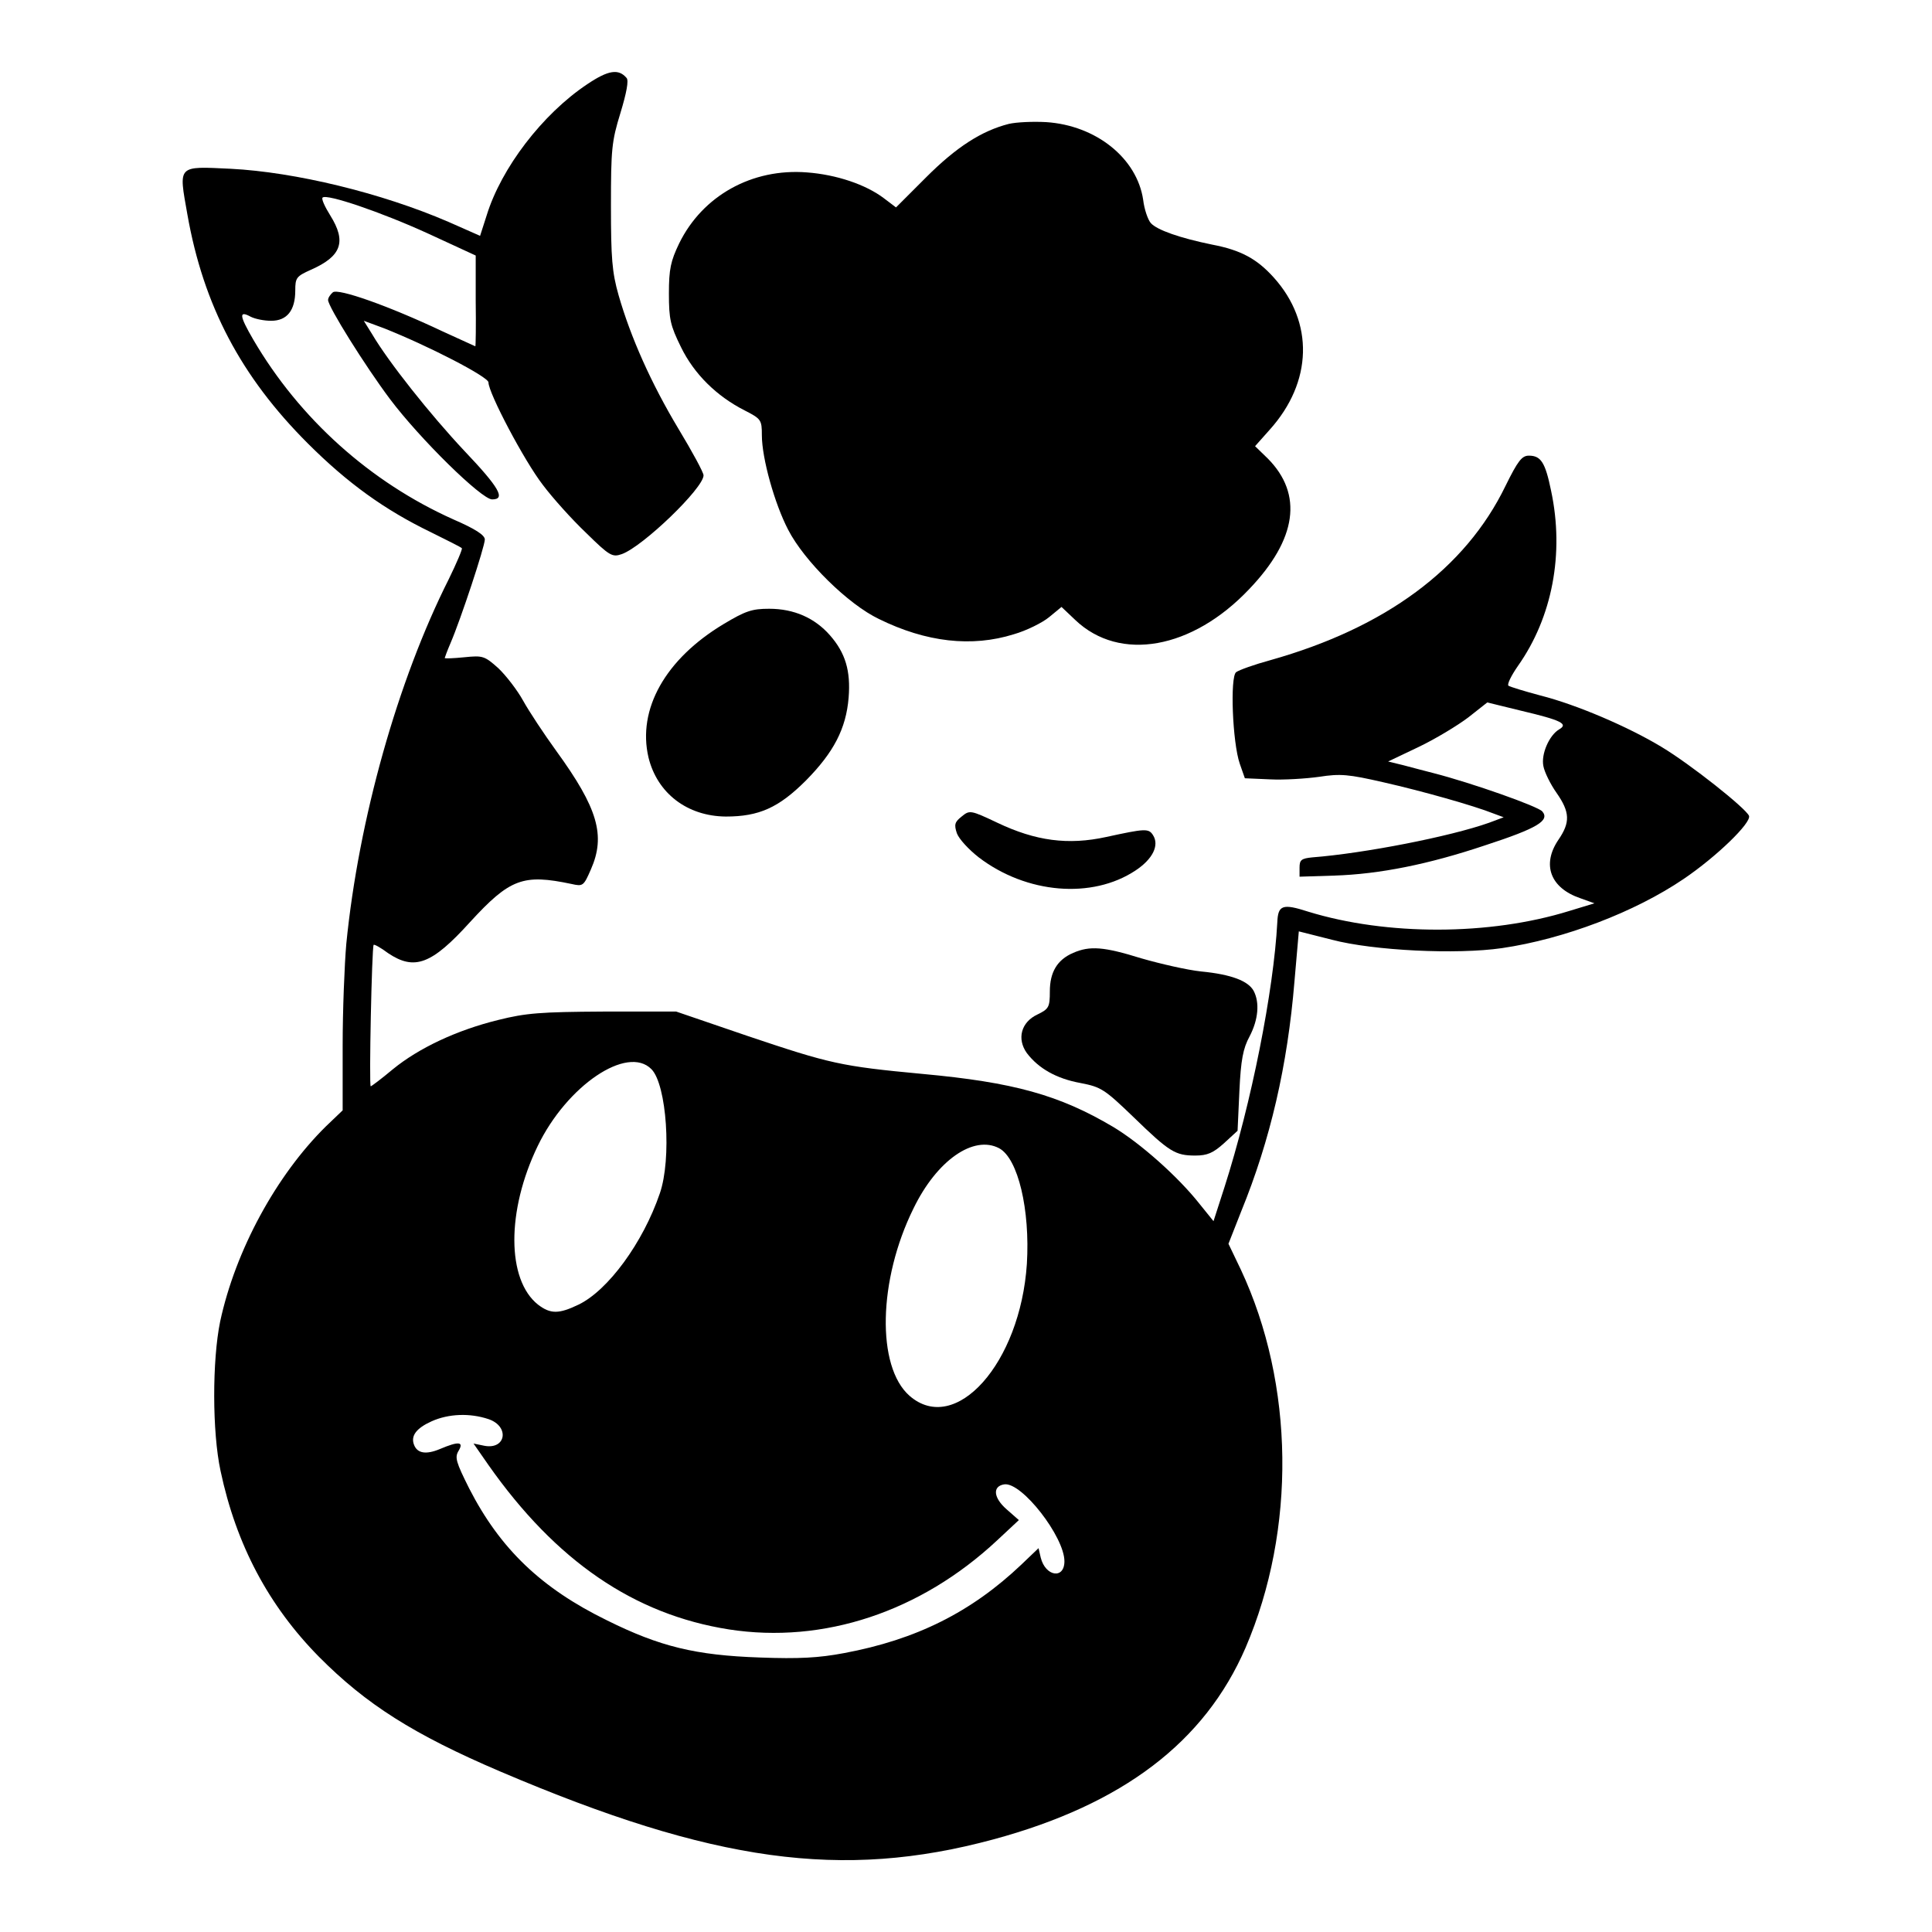
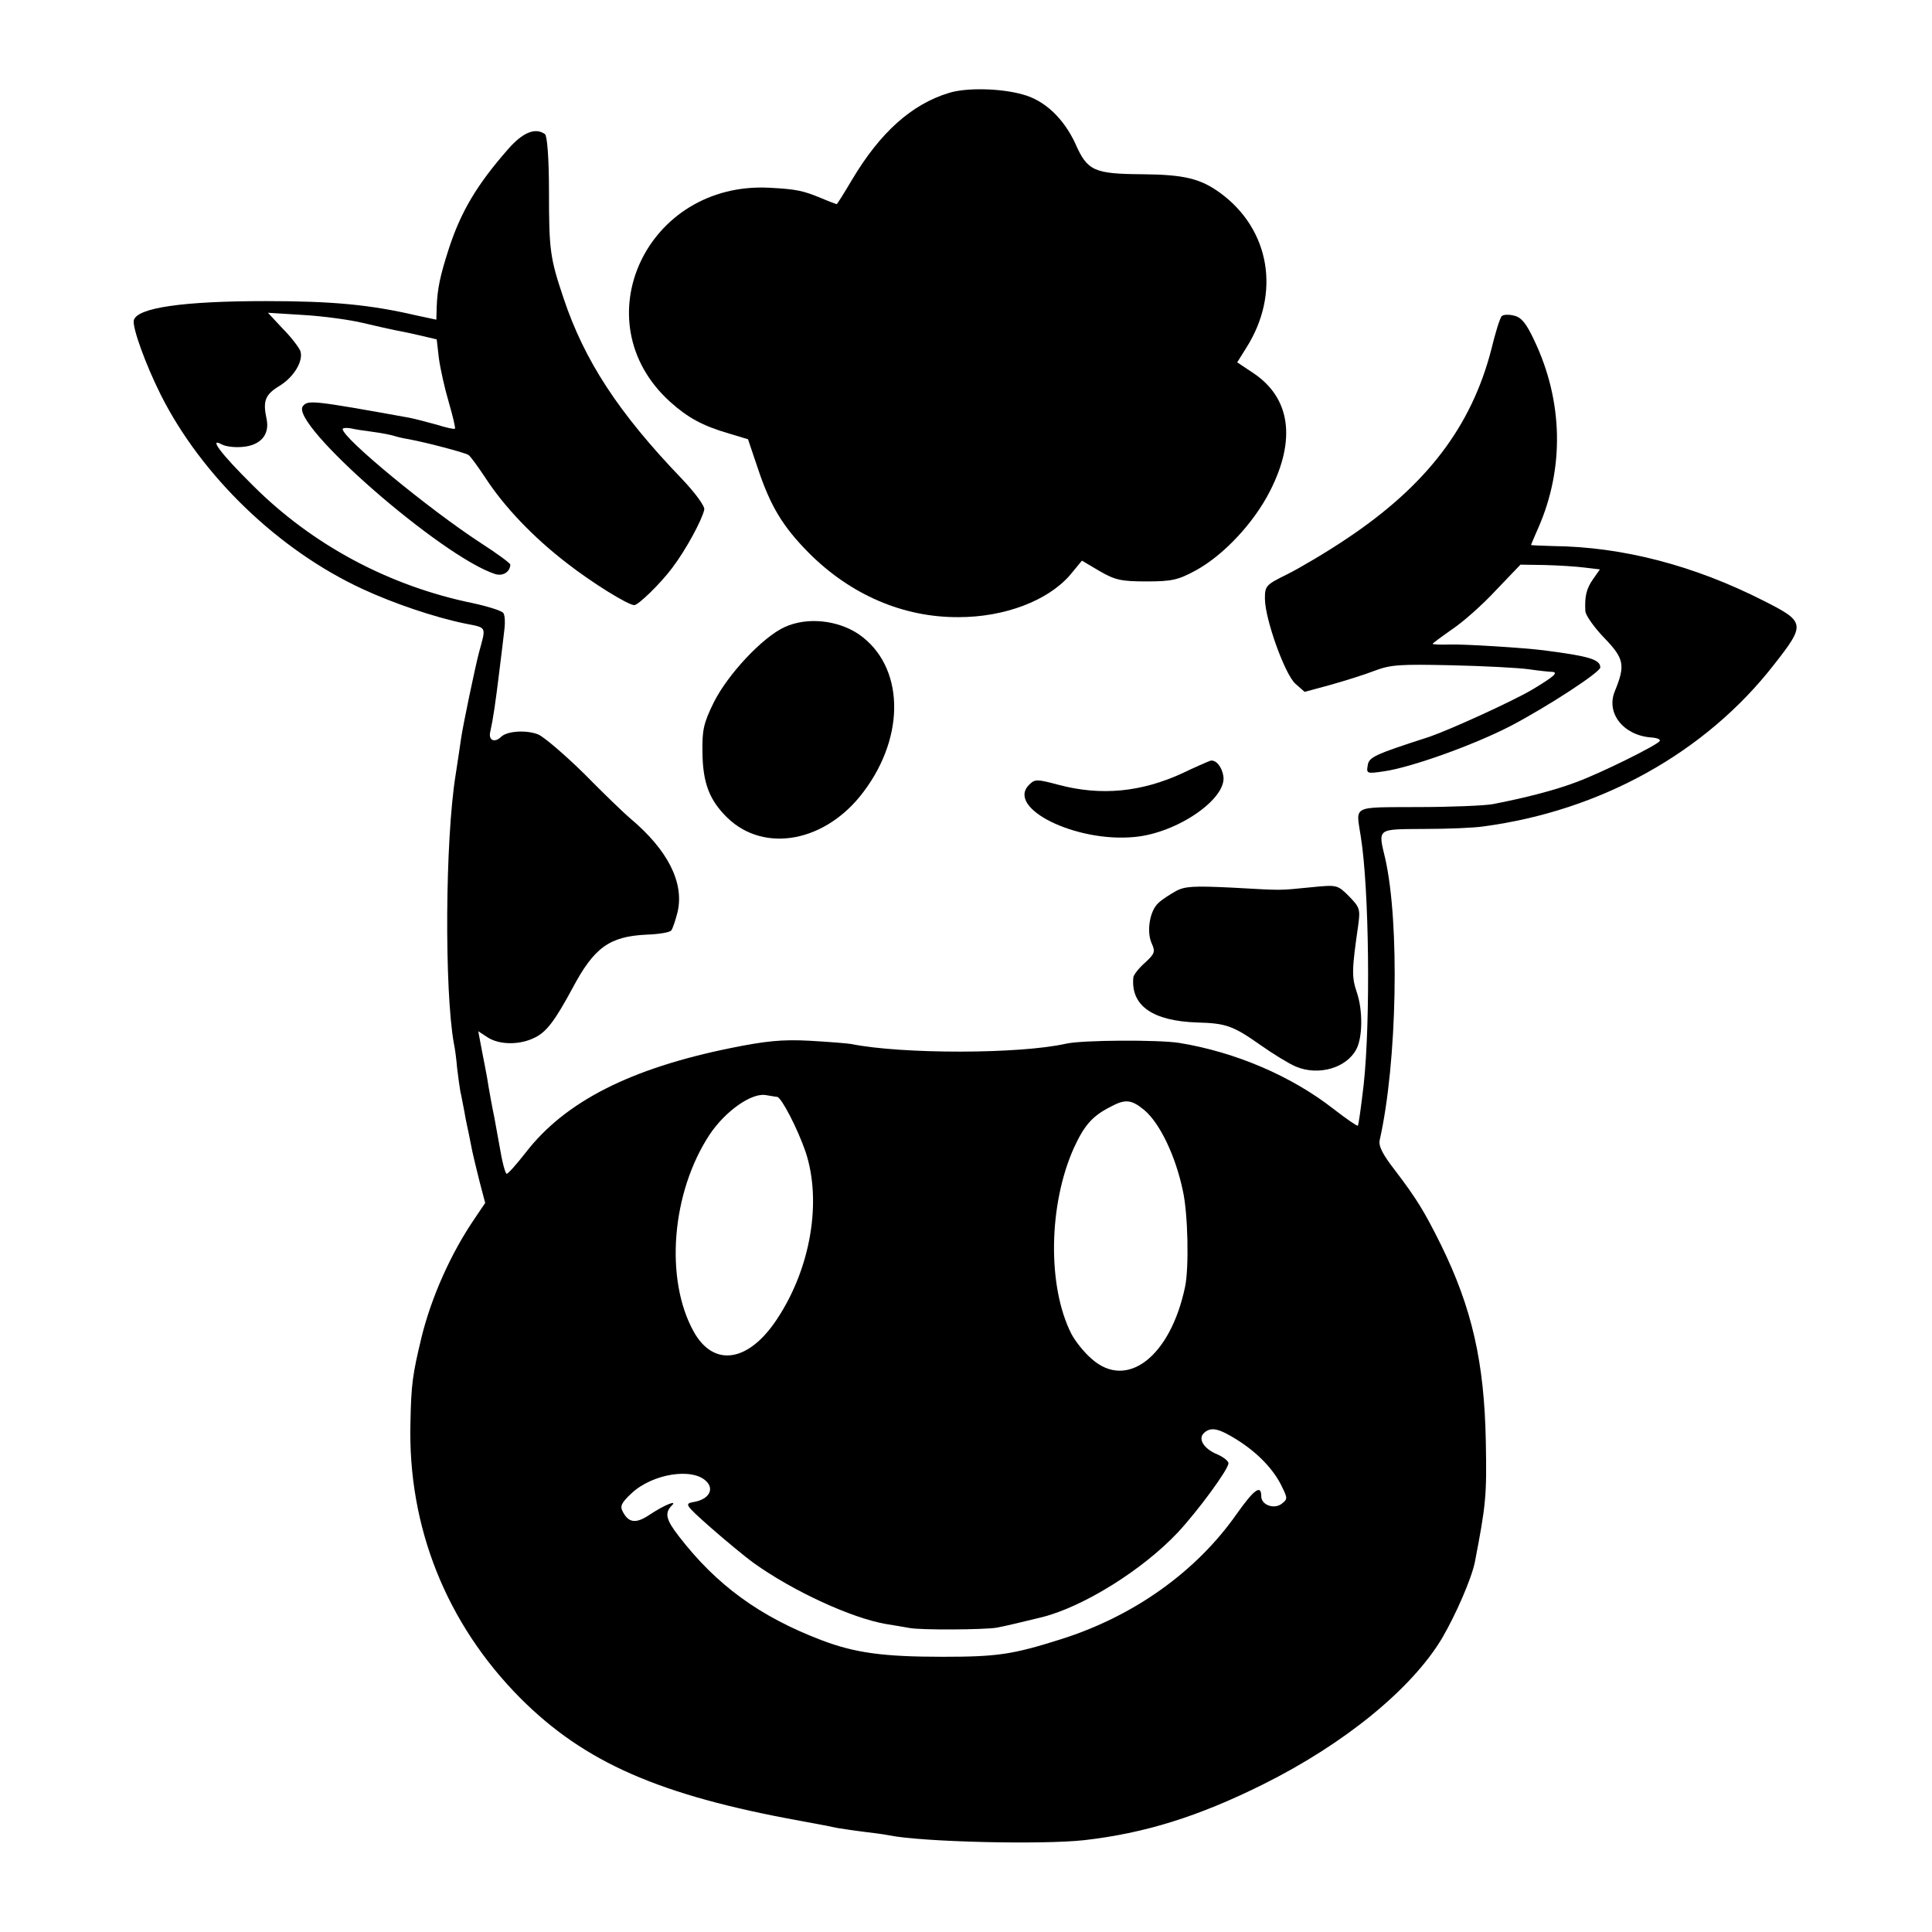
<svg xmlns="http://www.w3.org/2000/svg" version="1.0" width="530pt" height="530pt" viewBox="0 0 530 530" preserveAspectRatio="xMidYMid meet">
  <g transform="translate(0,530) scale(0.1,-0.1)" fill="#000000" stroke="none">
-     <path d="M1611 5069 c-123 -82 -236 -230 -276 -360 l-18 -56 -86 38 c-185 80 -422 137 -598 146 -148 7 -143 11 -119 -125 44 -250 147 -445 330 -628 110 -110 212 -183 338 -244 44 -22 83 -41 85 -44 2 -2 -14 -40 -36 -85 -140 -278 -247 -658 -281 -1000 -5 -57 -10 -183 -10 -280 l0 -177 -46 -44 c-136 -134 -248 -340 -290 -535 -22 -107 -22 -303 1 -410 43 -203 132 -370 270 -510 129 -130 259 -213 498 -315 584 -249 937 -298 1352 -186 355 96 580 267 692 526 139 324 134 723 -13 1037 l-34 71 35 89 c80 196 127 400 146 630 l12 138 91 -23 c114 -30 342 -41 466 -23 171 25 365 99 499 190 90 61 186 154 179 173 -9 21 -160 141 -240 189 -91 55 -233 116 -332 141 -45 12 -84 24 -88 27 -4 4 8 28 26 54 94 133 128 308 91 481 -16 78 -28 96 -61 96 -19 0 -30 -14 -64 -83 -110 -227 -329 -389 -645 -478 -44 -12 -86 -27 -94 -33 -17 -13 -10 -193 10 -251 l14 -40 69 -3 c38 -2 99 2 135 7 58 9 80 7 176 -15 106 -24 248 -64 303 -86 l27 -10 -40 -15 c-107 -38 -343 -84 -485 -95 -30 -3 -35 -7 -35 -28 l0 -25 95 3 c125 4 259 31 414 83 144 47 178 68 157 93 -12 14 -193 78 -298 105 -24 6 -61 16 -84 22 l-41 10 84 40 c46 22 107 59 136 81 l52 41 94 -23 c110 -26 129 -36 103 -51 -27 -16 -50 -68 -43 -101 3 -16 19 -49 36 -73 37 -53 38 -81 5 -129 -46 -68 -22 -132 60 -160 l39 -14 -69 -21 c-219 -68 -501 -68 -716 -2 -71 23 -83 18 -85 -29 -10 -188 -71 -496 -145 -727 l-30 -93 -38 47 c-59 75 -164 168 -238 212 -147 87 -272 122 -523 145 -224 21 -253 28 -479 104 l-196 67 -200 0 c-172 -1 -212 -4 -288 -23 -114 -28 -218 -77 -289 -135 -31 -26 -59 -47 -61 -47 -5 0 3 382 8 388 2 2 20 -8 40 -23 72 -48 119 -31 224 85 110 120 146 133 279 105 31 -7 33 -6 53 40 41 93 19 168 -95 325 -34 47 -75 109 -91 138 -16 29 -47 69 -68 89 -38 34 -43 35 -93 30 -30 -3 -54 -4 -54 -2 0 1 7 20 16 41 28 65 94 265 94 284 0 12 -26 29 -86 55 -228 102 -422 276 -549 493 -39 67 -40 81 -7 63 12 -6 36 -11 56 -11 43 0 66 28 66 83 0 35 3 39 43 57 84 37 98 77 53 149 -15 24 -25 46 -21 49 11 11 161 -40 290 -99 l130 -60 0 -124 c1 -69 0 -125 -1 -125 -1 0 -41 19 -90 41 -148 70 -287 119 -301 107 -7 -6 -13 -15 -13 -21 0 -18 101 -180 170 -272 82 -109 251 -275 280 -275 38 0 20 32 -76 133 -94 100 -209 245 -253 320 l-23 37 54 -20 c124 -49 288 -134 288 -149 0 -29 98 -215 149 -281 27 -36 80 -95 119 -132 65 -64 72 -67 98 -58 58 21 224 181 224 216 0 8 -31 65 -69 128 -75 125 -131 251 -164 366 -18 63 -21 102 -21 245 0 156 2 177 26 255 17 56 23 89 17 96 -22 26 -50 22 -108 -17z m176 -2702 c42 -42 56 -246 23 -341 -46 -135 -142 -266 -223 -305 -54 -26 -77 -26 -111 0 -86 68 -87 257 -1 435 80 166 246 278 312 211z m954 -217 c52 -28 85 -169 76 -317 -18 -273 -196 -472 -322 -362 -91 80 -86 318 11 514 64 132 165 202 235 165z m-1401 -743 c59 -20 48 -85 -12 -73 l-29 6 41 -59 c185 -263 399 -410 660 -451 259 -40 525 48 735 244 l60 56 -33 29 c-37 32 -40 64 -7 69 48 7 165 -144 165 -211 0 -50 -52 -42 -65 10 l-6 26 -47 -45 c-137 -130 -288 -206 -487 -243 -69 -13 -123 -16 -230 -12 -177 6 -275 30 -420 102 -180 88 -293 196 -378 362 -36 72 -40 85 -29 103 15 25 1 27 -51 5 -38 -16 -62 -12 -71 11 -10 25 6 46 48 65 47 21 105 23 156 6z" />
-     <path d="M2767 4960 c-74 -19 -143 -63 -226 -146 l-83 -83 -33 25 c-50 38 -131 65 -211 71 -151 12 -287 -64 -351 -195 -23 -48 -28 -70 -28 -137 0 -71 4 -88 33 -147 36 -74 98 -135 175 -174 45 -23 47 -26 47 -68 0 -63 35 -188 72 -259 44 -86 165 -205 249 -245 130 -64 255 -78 370 -42 35 10 79 32 97 47 l34 28 38 -36 c122 -116 321 -80 477 85 131 137 148 260 51 358 l-35 34 40 45 c118 131 122 295 11 418 -46 51 -90 75 -169 90 -88 18 -151 40 -168 59 -8 9 -18 38 -21 64 -17 114 -129 204 -266 213 -36 2 -82 0 -103 -5z" />
-     <path d="M1985 3588 c-160 -96 -237 -234 -206 -366 24 -98 106 -161 212 -162 91 0 145 24 220 99 76 77 110 142 117 227 6 74 -9 123 -51 171 -42 48 -99 73 -167 73 -47 0 -65 -6 -125 -42z" />
-     <path d="M2638 3060 c-19 -15 -21 -22 -13 -46 6 -16 33 -45 60 -66 131 -100 311 -115 430 -36 47 31 66 69 48 97 -12 19 -22 18 -128 -5 -105 -23 -194 -11 -299 39 -74 35 -76 35 -98 17z" />
-     <path d="M2944 2686 c-44 -19 -64 -53 -64 -106 0 -43 -3 -48 -34 -63 -45 -21 -57 -67 -29 -106 32 -42 81 -70 147 -82 57 -11 66 -17 146 -94 98 -95 114 -105 169 -105 33 0 49 7 79 34 l37 34 5 109 c4 85 10 117 28 150 24 46 28 93 11 125 -15 27 -61 45 -144 53 -38 4 -112 21 -164 36 -103 32 -141 35 -187 15z" />
+     <path d="M2603 5045 c-102 -31 -188 -108 -265 -237 -22 -37 -41 -68 -43 -68 -1 0 -20 7 -41 16 -51 21 -68 25 -144 29 -337 17 -515 -367 -272 -587 49 -44 89 -66 161 -87 l53 -16 27 -80 c35 -105 69 -160 140 -232 115 -115 259 -177 411 -176 126 0 244 45 305 115 l33 40 49 -29 c42 -24 58 -28 128 -28 70 0 87 4 135 30 77 42 160 131 204 218 72 141 56 255 -45 323 l-45 30 25 40 c95 150 65 325 -72 425 -54 39 -98 50 -213 51 -133 1 -151 9 -184 84 -32 69 -84 119 -145 135 -60 17 -155 19 -202 4z" />
+     <path d="M1394 4891 c-86 -98 -129 -171 -162 -271 -25 -77 -32 -112 -34 -161 l-1 -36 -56 12 c-125 29 -228 39 -411 39 -227 0 -355 -18 -363 -53 -4 -20 32 -120 74 -204 112 -223 324 -427 554 -533 84 -39 196 -77 278 -94 64 -13 61 -6 41 -80 -11 -42 -44 -200 -49 -235 -3 -22 -10 -67 -15 -100 -29 -179 -31 -591 -5 -737 3 -13 7 -43 9 -68 3 -25 7 -54 9 -65 3 -11 7 -36 11 -55 3 -19 9 -46 12 -60 3 -14 7 -36 10 -50 3 -14 12 -51 20 -83 l15 -57 -29 -43 c-65 -95 -119 -216 -146 -327 -24 -100 -28 -127 -30 -231 -8 -288 99 -554 302 -758 176 -176 381 -266 767 -336 44 -8 91 -17 104 -20 14 -2 45 -7 70 -10 25 -3 57 -7 71 -10 89 -18 418 -26 535 -13 165 19 311 64 490 153 223 111 408 262 491 401 38 65 81 164 90 209 30 156 33 181 30 330 -4 218 -38 367 -123 540 -46 93 -68 128 -125 203 -35 45 -47 68 -43 85 48 213 55 596 15 772 -20 84 -24 80 108 81 64 0 137 3 162 7 322 43 609 203 796 443 88 112 87 118 -28 176 -191 97 -387 148 -577 150 -33 1 -61 2 -61 3 0 1 9 22 20 47 72 164 68 348 -11 514 -22 47 -35 63 -55 68 -15 4 -30 3 -34 -1 -5 -4 -18 -46 -29 -92 -55 -212 -178 -373 -397 -519 -55 -37 -128 -80 -162 -97 -59 -29 -62 -32 -62 -67 0 -56 55 -209 84 -234 l25 -22 70 19 c39 11 94 28 122 39 45 17 71 18 211 15 89 -2 184 -7 212 -11 28 -4 56 -7 63 -7 20 -1 6 -13 -54 -49 -56 -33 -226 -110 -281 -129 -152 -49 -167 -56 -170 -79 -4 -22 -2 -23 44 -16 73 10 247 72 349 125 101 53 245 147 245 160 0 22 -31 31 -155 47 -55 7 -216 17 -257 16 -27 -1 -48 0 -48 2 0 1 24 19 54 40 30 20 84 68 120 107 l67 70 67 -1 c37 -1 86 -4 109 -7 l42 -5 -19 -27 c-18 -26 -23 -46 -21 -87 0 -11 24 -45 52 -74 55 -57 58 -75 29 -146 -25 -60 23 -121 99 -127 16 -1 27 -5 24 -10 -7 -11 -159 -87 -230 -113 -58 -22 -140 -43 -228 -60 -22 -4 -114 -8 -205 -8 -185 -1 -170 6 -157 -81 23 -142 27 -504 8 -680 -7 -60 -14 -111 -16 -113 -2 -2 -32 19 -67 46 -115 90 -269 156 -423 181 -56 9 -266 8 -310 -2 -128 -29 -451 -29 -590 -1 -11 2 -63 6 -115 9 -75 4 -121 -1 -215 -20 -276 -56 -455 -147 -563 -287 -25 -32 -48 -58 -52 -58 -4 0 -13 35 -20 78 -8 42 -14 79 -15 82 -3 13 -15 78 -19 105 -3 17 -10 52 -15 78 l-9 48 26 -17 c33 -21 89 -21 130 0 32 16 55 47 103 136 59 111 101 141 202 146 33 1 63 6 68 11 4 4 12 28 18 52 18 80 -27 169 -129 255 -19 16 -77 72 -128 124 -52 51 -108 99 -125 107 -32 13 -85 10 -102 -6 -18 -18 -36 -10 -30 14 8 36 14 77 25 167 6 47 12 99 14 116 2 17 1 36 -3 42 -3 6 -41 18 -82 27 -231 47 -442 160 -605 323 -89 88 -122 133 -86 113 11 -6 36 -9 57 -7 50 4 76 34 66 78 -10 48 -4 65 35 89 40 24 67 69 58 96 -4 10 -25 38 -48 61 l-41 44 96 -6 c53 -3 128 -13 165 -22 38 -9 78 -18 89 -20 11 -2 41 -8 66 -14 l47 -11 6 -52 c4 -29 16 -83 27 -120 11 -38 19 -71 17 -73 -2 -2 -25 3 -50 11 -26 7 -59 16 -75 19 -266 48 -278 49 -292 32 -39 -47 381 -414 528 -461 21 -6 40 6 41 26 0 4 -37 31 -82 60 -141 92 -378 287 -378 312 0 3 10 4 22 2 12 -3 40 -7 63 -10 22 -3 48 -8 57 -11 9 -3 27 -7 40 -9 53 -10 154 -37 163 -43 6 -4 26 -32 46 -62 52 -80 131 -163 223 -234 69 -54 169 -116 186 -116 11 0 71 58 104 102 38 50 82 132 88 160 2 9 -24 45 -62 85 -173 180 -267 324 -324 495 -37 110 -40 131 -40 293 0 91 -5 153 -11 157 -26 19 -61 5 -101 -41z m738 -2600 c12 -2 56 -87 78 -151 45 -136 14 -319 -78 -458 -78 -119 -174 -134 -229 -35 -80 144 -61 382 44 541 43 64 114 114 153 108 14 -2 28 -5 32 -5z m1008 -37 c42 -36 85 -125 105 -221 14 -62 17 -211 6 -263 -40 -191 -159 -284 -256 -198 -20 17 -45 48 -56 69 -66 130 -63 354 7 510 28 61 50 87 99 112 42 23 59 21 95 -9z m254 -904 c57 -36 101 -82 123 -129 16 -32 15 -34 -2 -47 -21 -15 -55 -2 -55 21 0 34 -20 19 -68 -49 -111 -158 -282 -280 -482 -343 -133 -42 -174 -48 -325 -48 -163 0 -240 11 -330 45 -171 65 -290 152 -393 286 -35 45 -39 63 -20 83 19 18 -19 3 -61 -25 -36 -24 -56 -22 -72 8 -9 16 -5 25 24 52 57 53 167 71 205 32 22 -22 6 -49 -33 -56 -28 -5 -28 -6 44 -70 40 -35 94 -80 119 -98 109 -78 269 -151 362 -167 25 -4 54 -9 65 -11 30 -6 206 -5 240 1 26 5 72 16 125 29 113 29 274 129 371 232 55 59 139 173 139 190 0 6 -14 17 -30 24 -37 15 -54 42 -38 58 19 19 41 14 92 -18z" />
+     <path d="M2153 3580 c-60 -27 -156 -129 -195 -207 -28 -57 -32 -76 -31 -137 1 -84 19 -131 68 -179 102 -99 271 -67 374 71 117 155 111 346 -13 432 -58 39 -141 48 -203 20z" />
+     <path d="M3320 3213 c-8 -3 -43 -18 -76 -34 -113 -52 -223 -63 -340 -32 -60 16 -65 16 -81 0 -64 -64 129 -159 290 -143 117 11 253 105 243 167 -4 26 -21 46 -36 42z" />
+     <path d="M3225 2855 c-16 -9 -38 -23 -47 -32 -24 -21 -33 -78 -19 -110 11 -24 9 -29 -18 -54 -17 -15 -32 -34 -32 -41 -7 -77 53 -119 176 -123 78 -2 98 -9 173 -62 34 -24 78 -51 97 -59 62 -26 139 -4 166 48 17 32 18 107 1 156 -14 42 -14 60 4 184 6 44 4 49 -25 79 -32 32 -33 32 -104 25 -93 -9 -73 -9 -217 -1 -106 5 -130 4 -155 -10z" />
  </g>
</svg>
